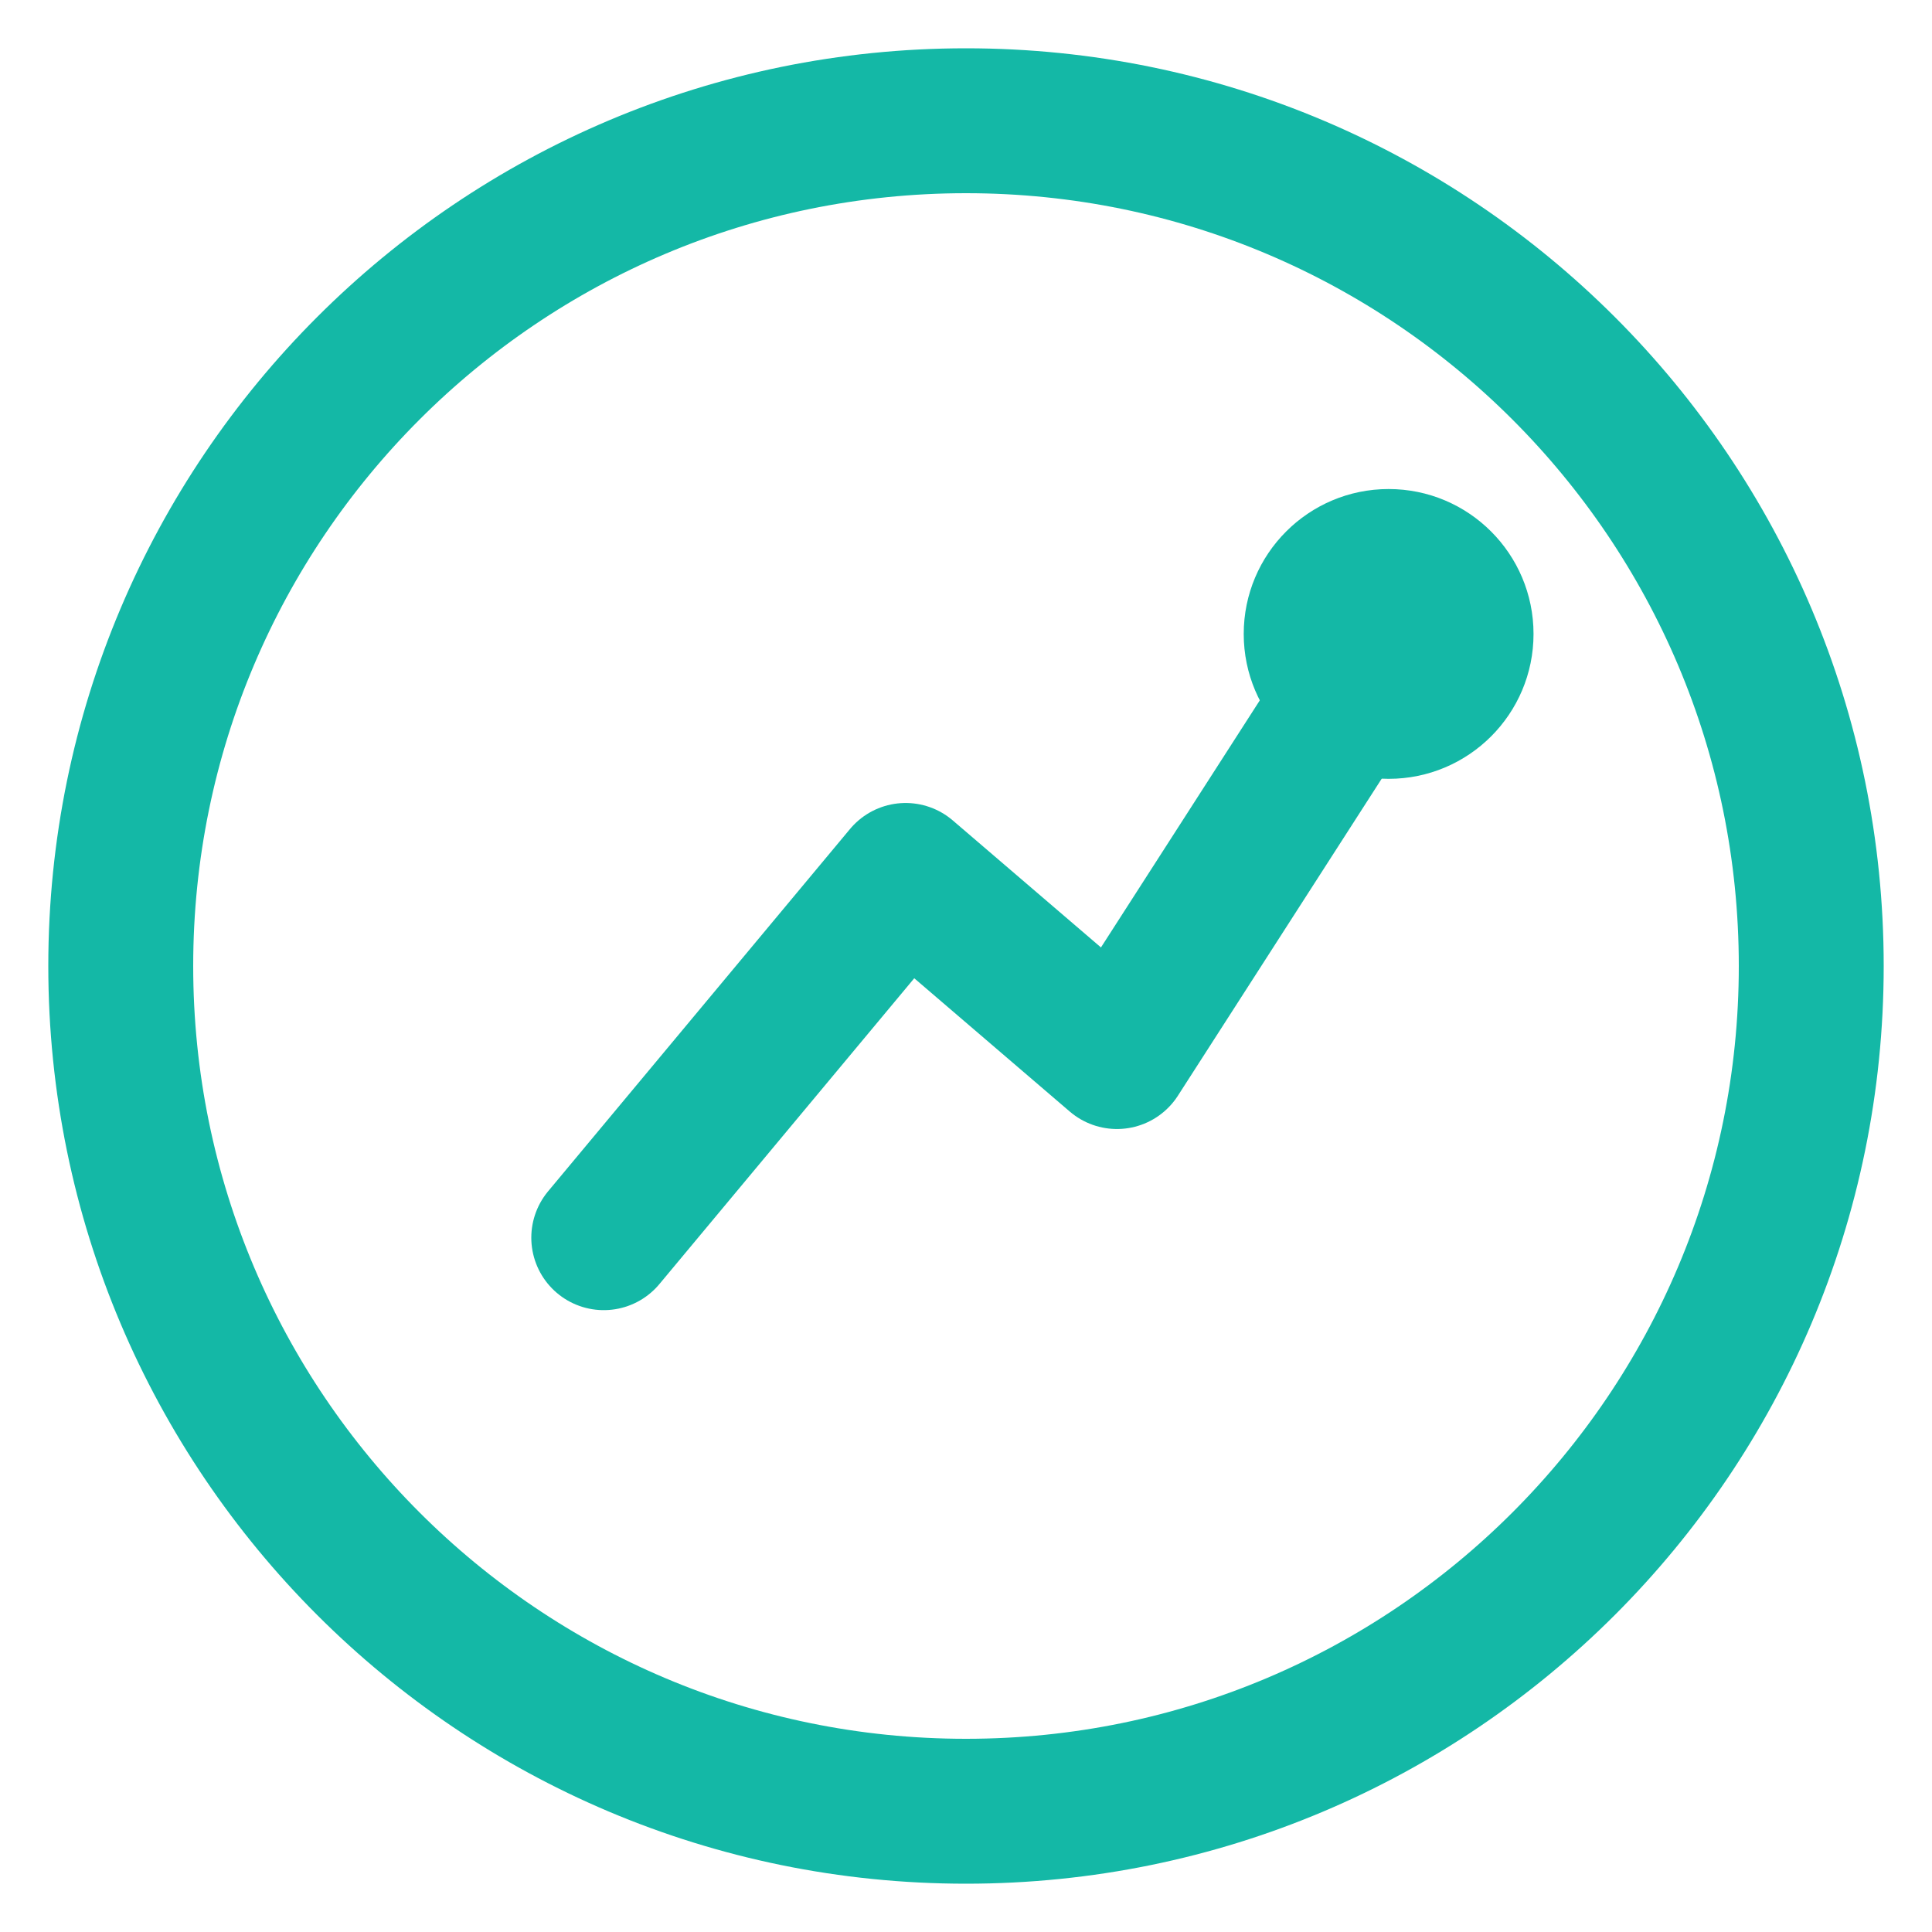
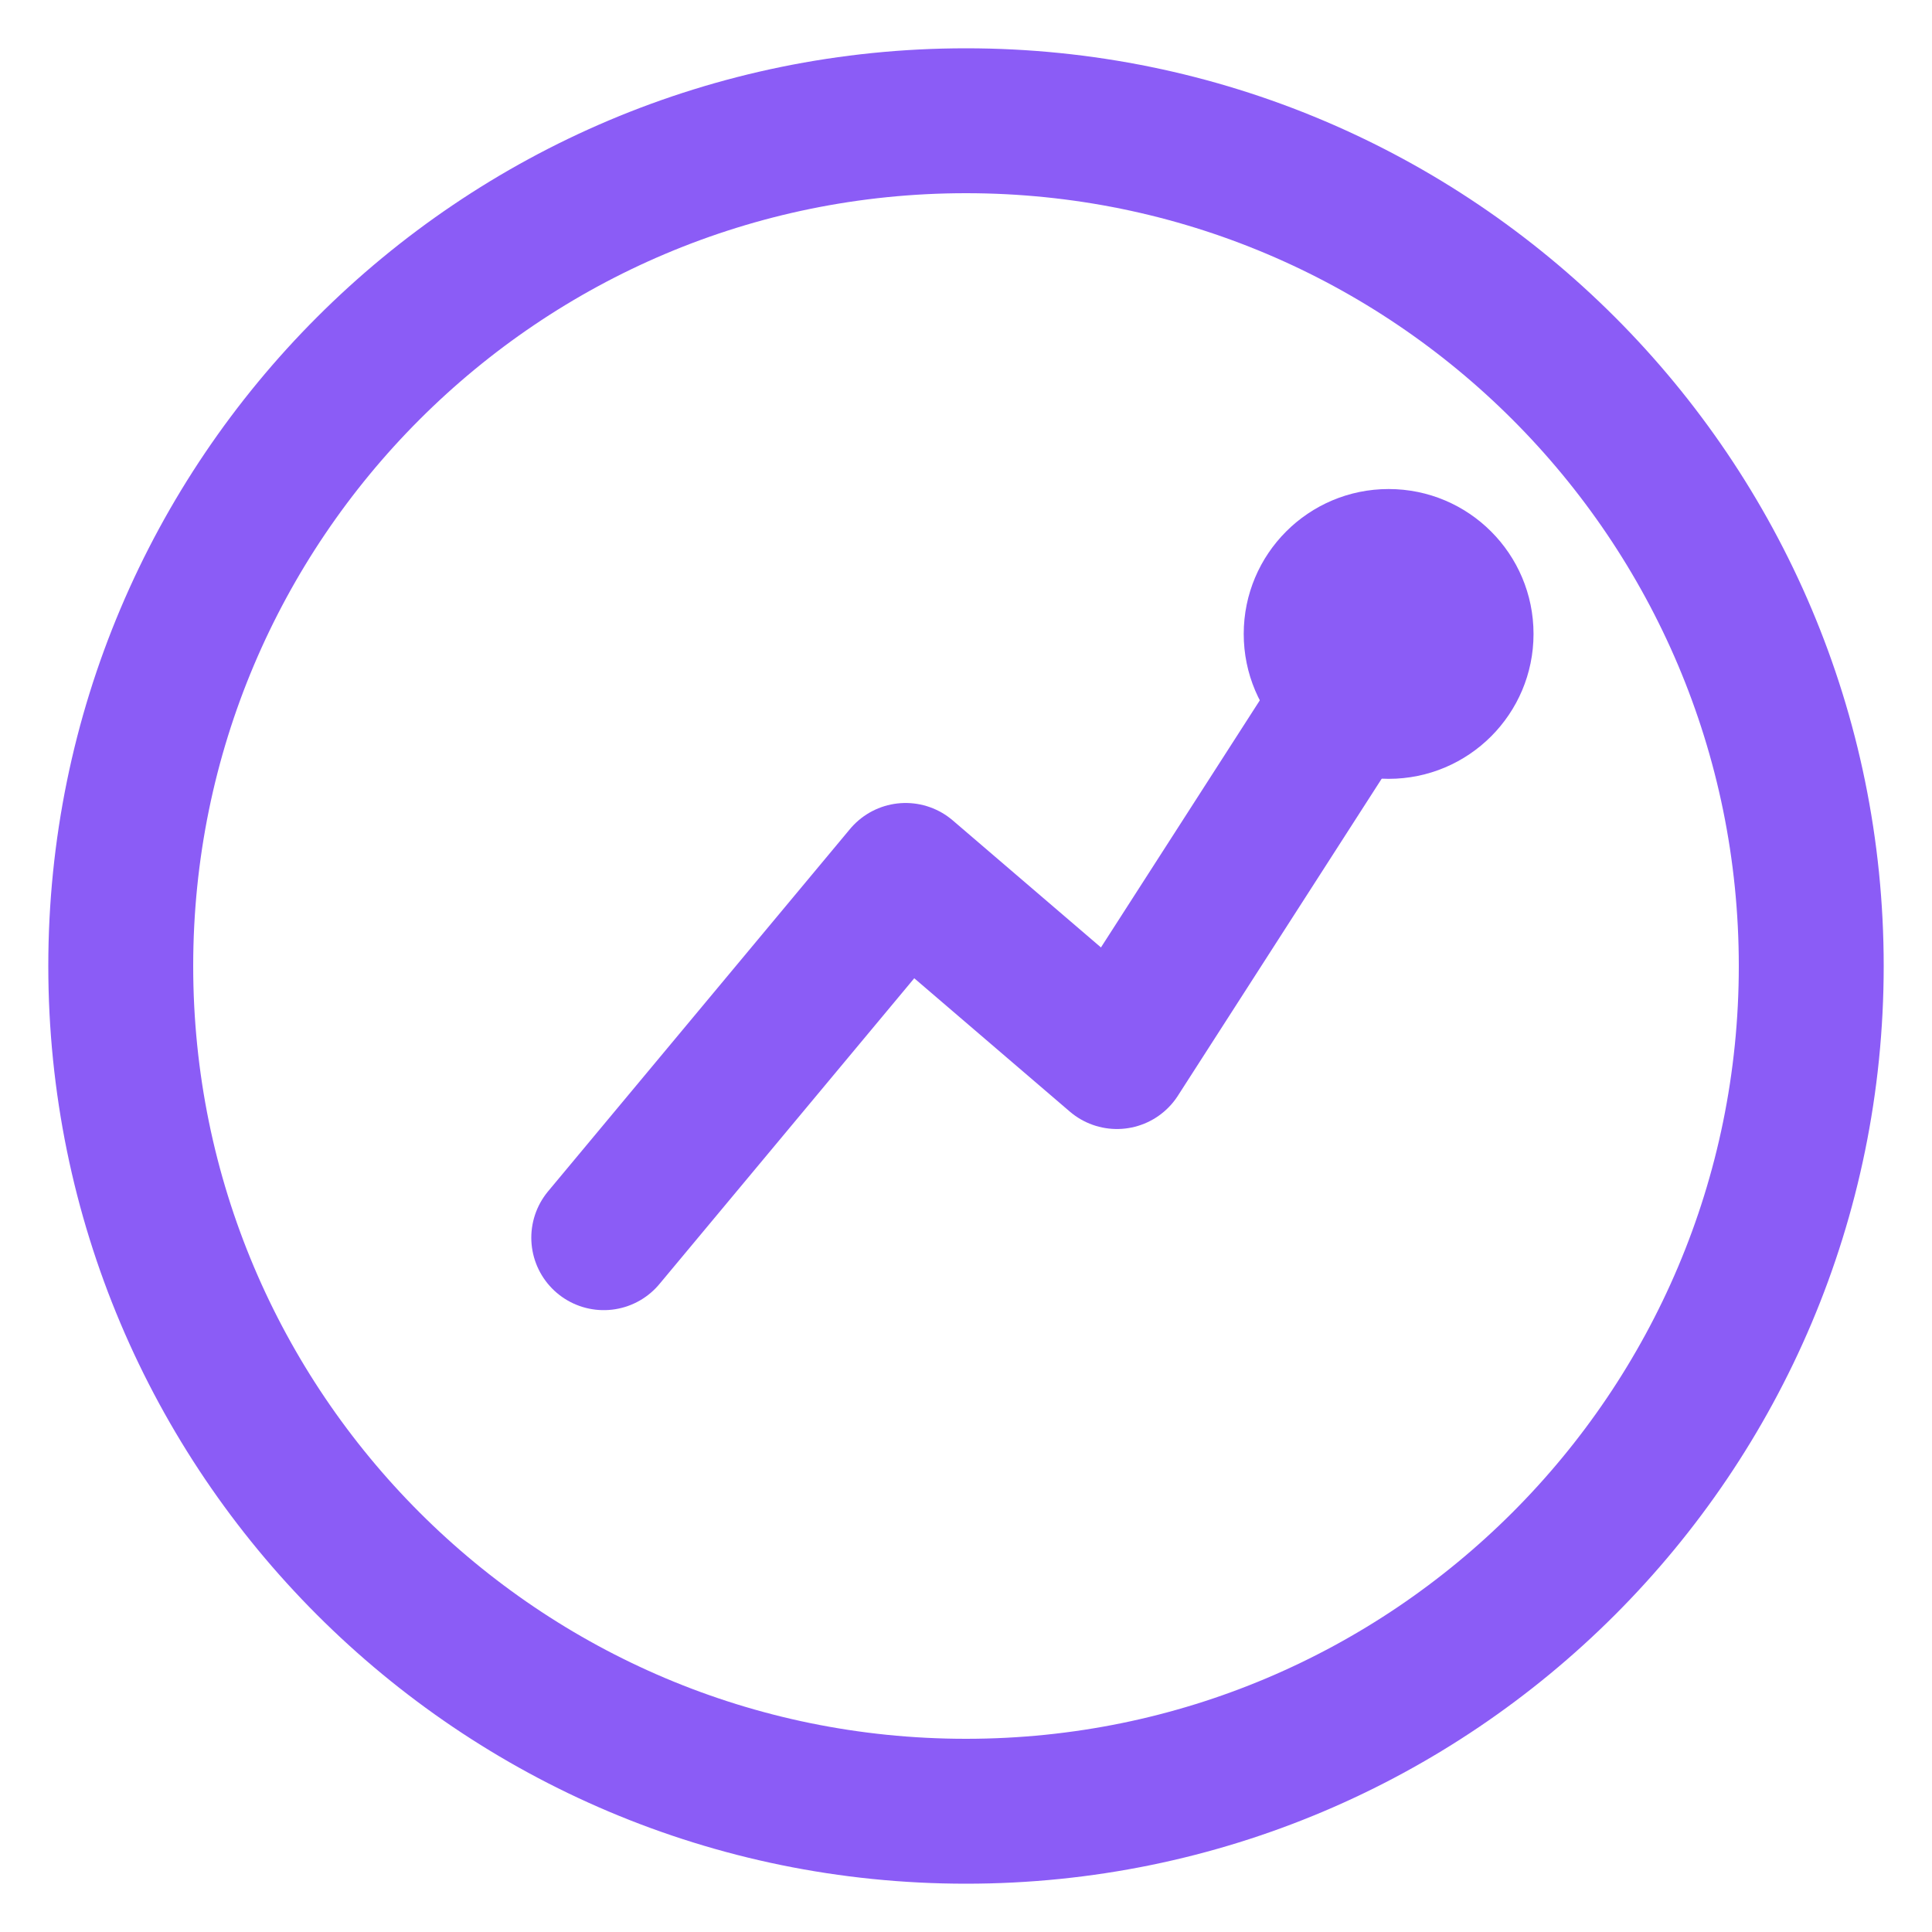
<svg xmlns="http://www.w3.org/2000/svg" width="32" height="32" viewBox="0 0 32 32" fill="none" role="img" aria-label="Growth Engine">
-   <circle cx="16" cy="16" r="14" stroke="#14B8A6" stroke-width="2.4" />
-   <path d="M10 20.5 15 14.5l3.5 3L23 10.5" stroke="#14B8A6" stroke-width="2.4" stroke-linecap="round" stroke-linejoin="round" />
-   <circle cx="23" cy="10.5" r="2.4" fill="#14B8A6" />
+   <circle cx="16" cy="16" r="14" stroke="#8B5CF6" stroke-width="2.4" />
+   <path d="M10 20.5 15 14.5l3.5 3L23 10.5" stroke="#8B5CF6" stroke-width="2.4" stroke-linecap="round" stroke-linejoin="round" />
+   <circle cx="23" cy="10.5" r="2.4" fill="#8B5CF6" />
</svg>
